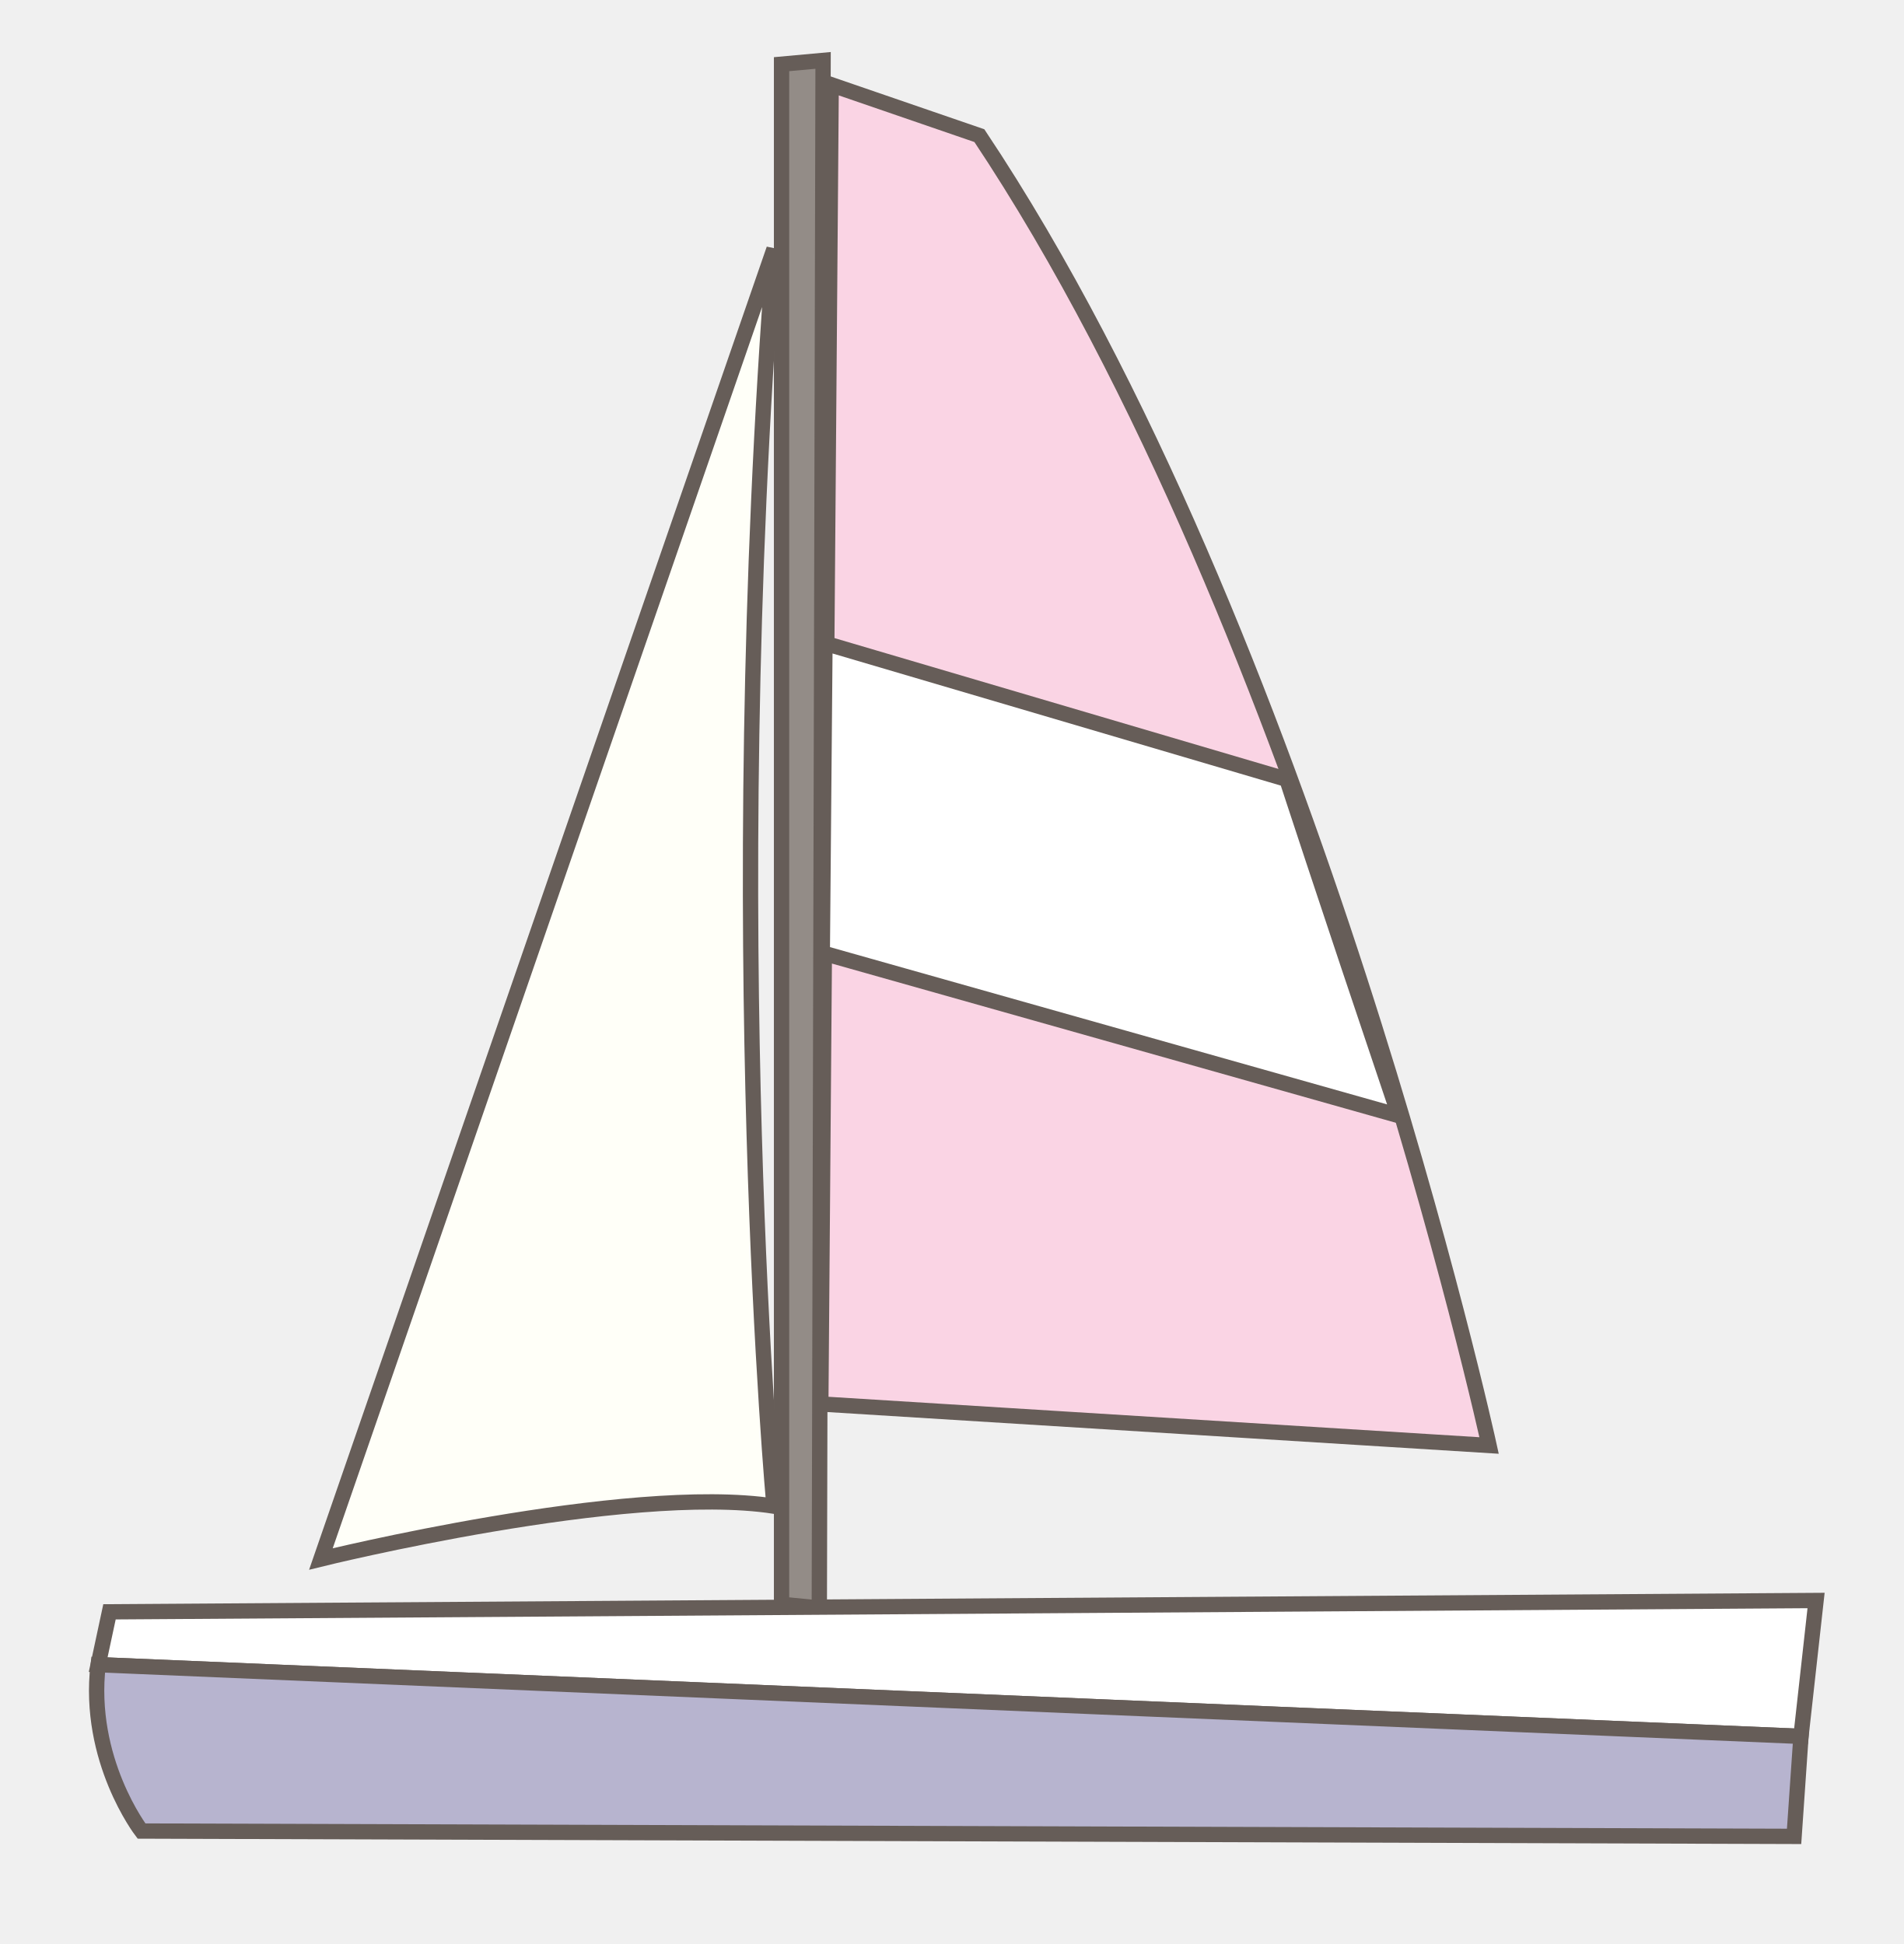
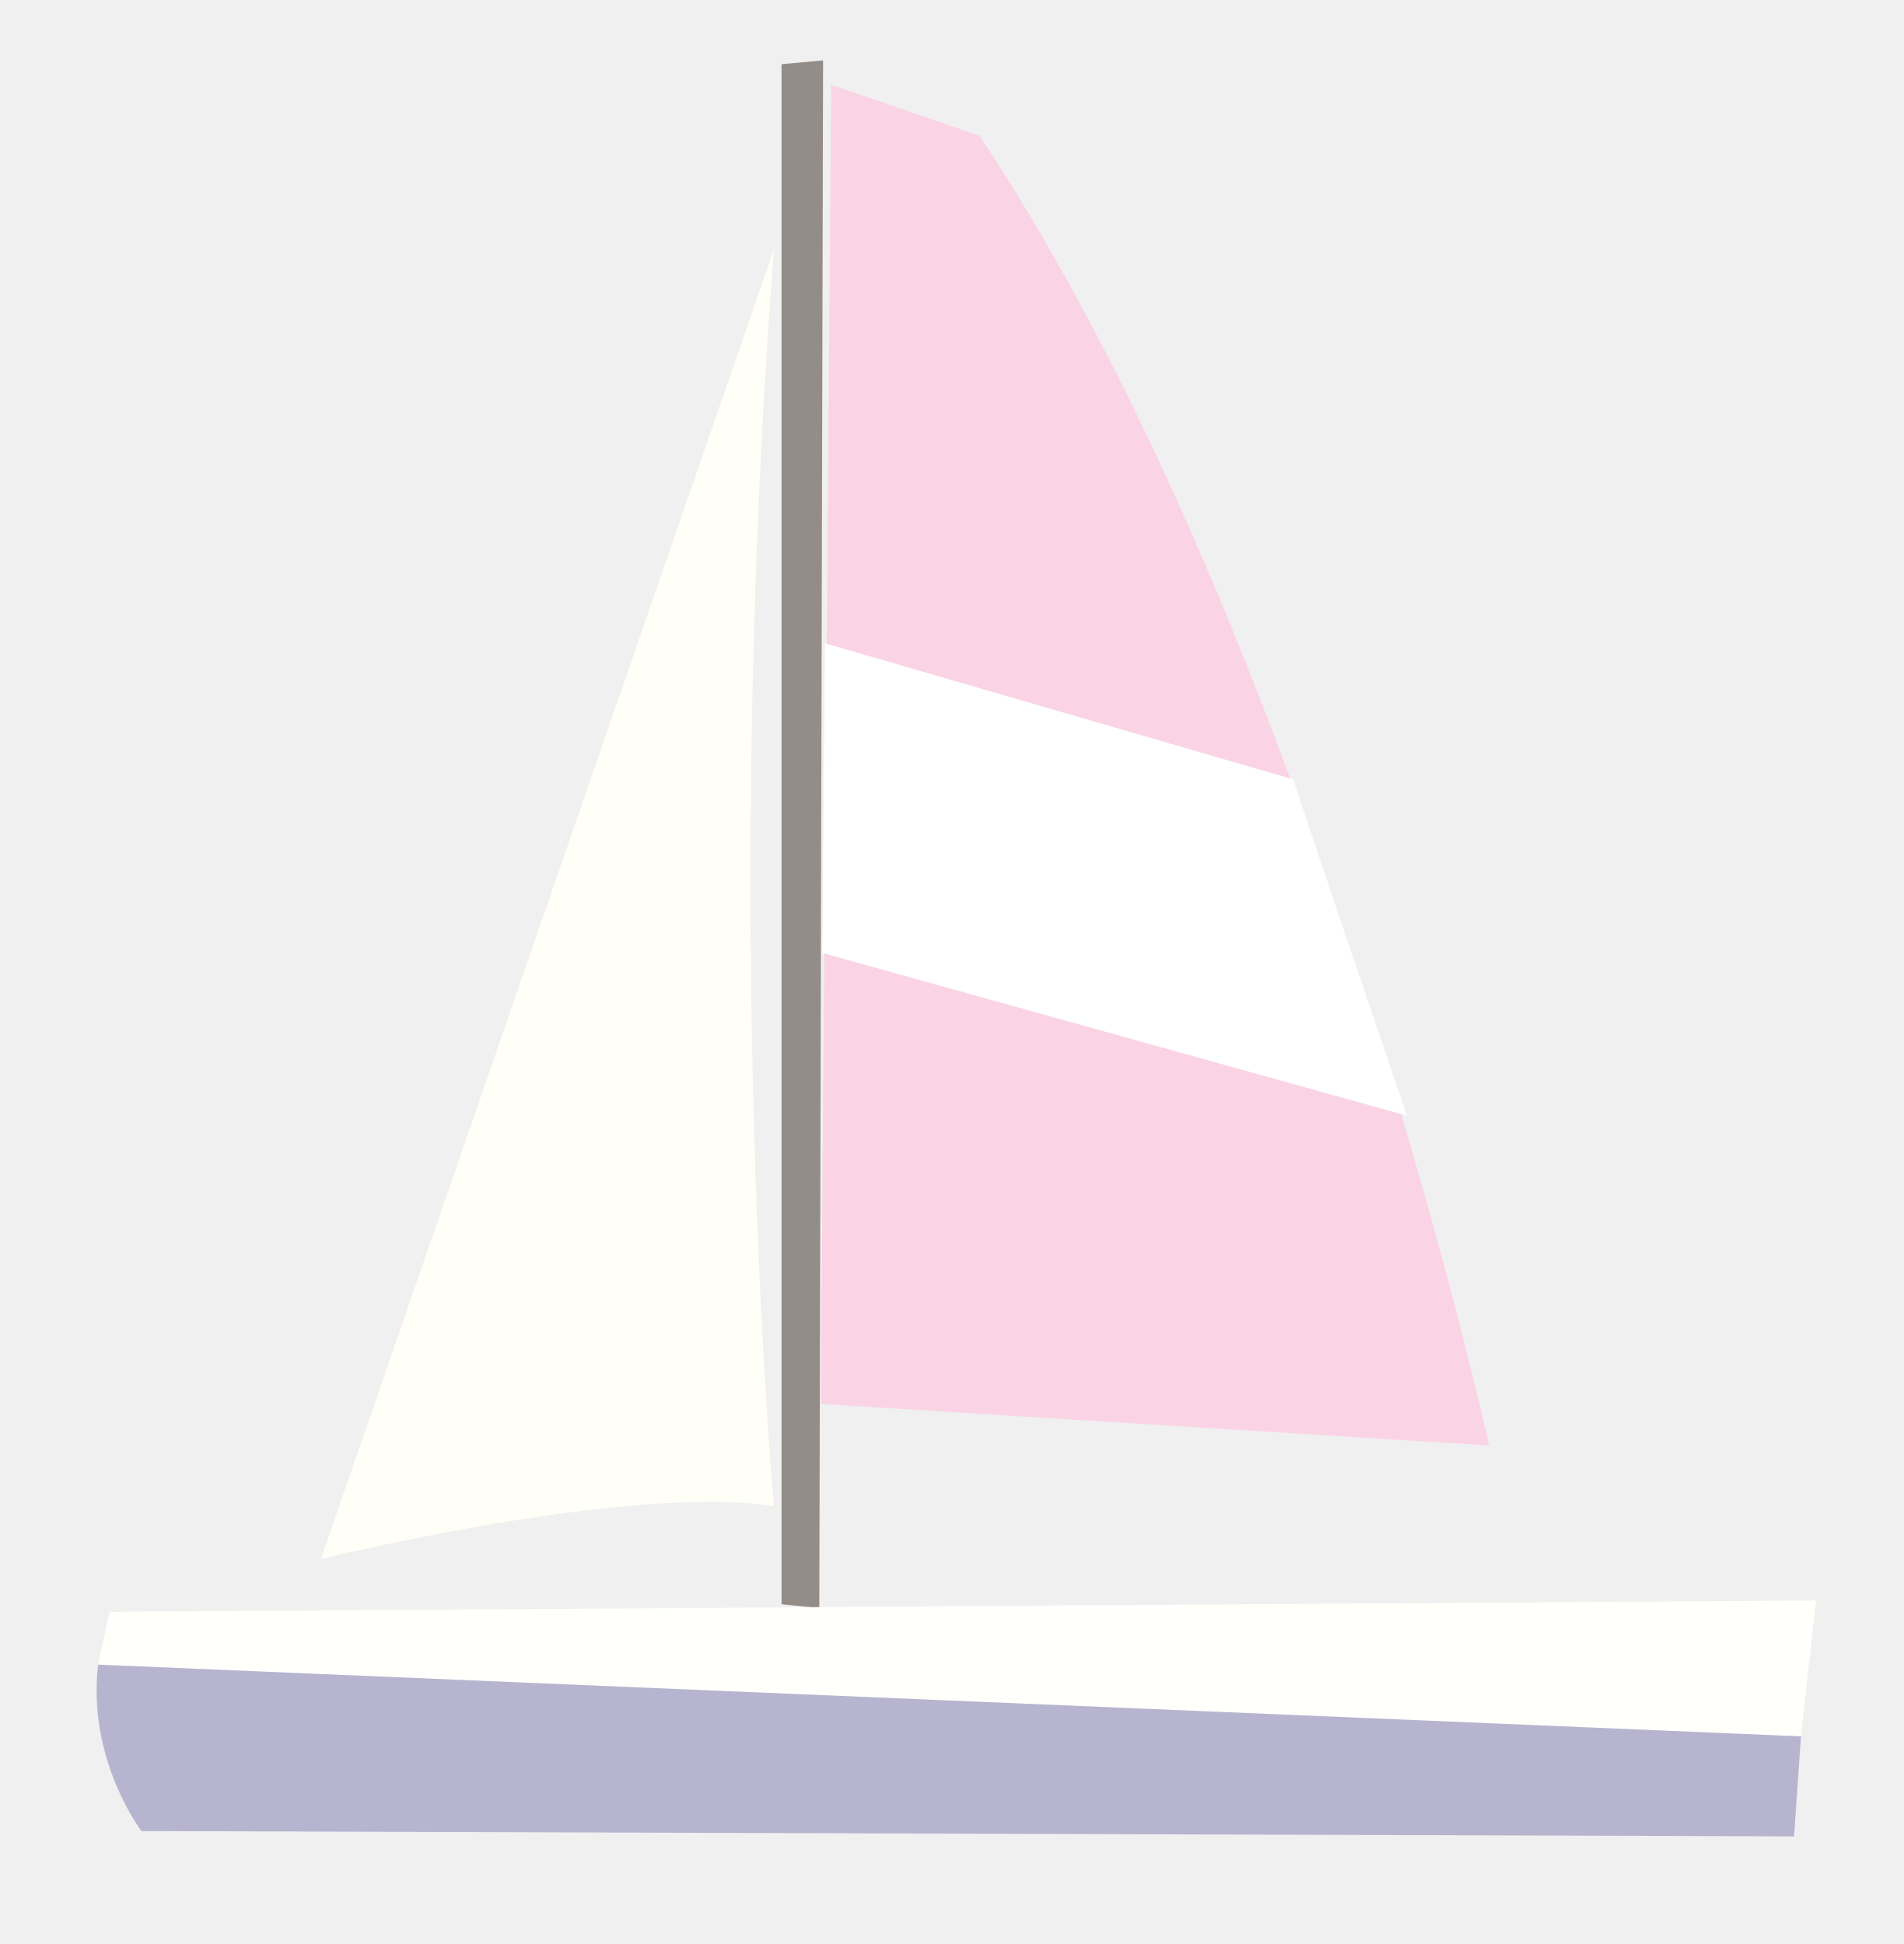
<svg xmlns="http://www.w3.org/2000/svg" version="1.1" id="svg833" width="470" height="480" viewBox="0 0 470 480">
  <defs id="defs837" />
  <g id="g841">
-     <path style="fill:#fffff8;stroke:#665d58;stroke-width:3.78;stroke-linecap:butt;stroke-linejoin:miter;stroke-opacity:1;stroke-miterlimit:4;stroke-dasharray:none;fill-opacity:1" d="m 191.068,61.515 c -13.049,168.699 0,310.369 0,310.369 -36.35,-5.592 -111.845,13.049 -111.845,13.049 z" id="path849" />
-     <path style="fill:#938c87;stroke:#665d58;stroke-width:3.78;stroke-linecap:butt;stroke-linejoin:miter;stroke-opacity:1;stroke-miterlimit:4;stroke-dasharray:none;fill-opacity:1" d="M 192.932,396.116 V 15.845 l 10.252,-0.932 -0.932,382.136 z" id="path851" />
-     <path style="fill:#fad4e4;fill-opacity:1;stroke:#665d58;stroke-width:3.78;stroke-linecap:butt;stroke-linejoin:miter;stroke-miterlimit:4;stroke-dasharray:none;stroke-opacity:1" d="m 202.621,346.66 164.971,10.252 c 0,0 -43.806,-200.388 -125.825,-323.417 l -36.583,-12.583 z" id="path855" />
-     <path style="fill:#ffffff;stroke:#665d58;stroke-width:3.78;stroke-linecap:butt;stroke-linejoin:miter;stroke-opacity:1;stroke-miterlimit:4;stroke-dasharray:none;fill-opacity:1" d="m 203.647,158.831 114.016,33.612 c 0,0 8.568,26.362 27.68,83.04 L 202.988,235.281 Z" id="path857" />
-     <path style="fill:#ffffff;stroke:#665d58;stroke-width:3.78;stroke-linecap:butt;stroke-linejoin:miter;stroke-opacity:1;stroke-miterlimit:4;stroke-dasharray:none;fill-opacity:1" d="m 24.233,411.029 420.35,17.709 3.728,-33.553 -421.282,2.796 z" id="path863" />
-     <path style="fill:#b7b4cf;fill-opacity:1;stroke:#665d58;stroke-width:3.78;stroke-linecap:butt;stroke-linejoin:miter;stroke-miterlimit:4;stroke-dasharray:none;stroke-opacity:1" d="m 24.233,411.029 c -2.788,23.507 10.697,41.08 10.697,41.08 l 407.953,1.318 1.7,-24.689 z" id="path873" />
+     <path style="fill:#fffff8;stroke:none;stroke-width:1;stroke-linecap:butt;stroke-linejoin:miter;stroke-opacity:1;stroke-miterlimit:4;stroke-dasharray:none;fill-opacity:1" d="m 191.068,61.515 c -13.049,168.699 0,310.369 0,310.369 -36.35,-5.592 -111.845,13.049 -111.845,13.049 z" id="path849" />
+     <path style="fill:#938c87;stroke:none;stroke-width:1;stroke-linecap:butt;stroke-linejoin:miter;stroke-opacity:1;stroke-miterlimit:4;stroke-dasharray:none;fill-opacity:1" d="M 192.932,396.116 V 15.845 l 10.252,-0.932 -0.932,382.136 z" id="path851" />
+     <path style="fill:#fad4e4;fill-opacity:1;stroke:none;stroke-width:1;stroke-linecap:butt;stroke-linejoin:miter;stroke-miterlimit:4;stroke-dasharray:none;stroke-opacity:1" d="m 202.621,346.66 164.971,10.252 c 0,0 -43.806,-200.388 -125.825,-323.417 l -36.583,-12.583 z" id="path855" />
+     <path style="fill:#ffffff;fill-opacity:1;stroke:none;stroke-width:1.007;stroke-linecap:butt;stroke-linejoin:miter;stroke-miterlimit:4;stroke-dasharray:none;stroke-opacity:1" d="m 203.656,158.831 115.599,33.612 c 0,0 8.687,26.362 28.065,83.04 L 202.988,235.281 Z" id="path857" />
+     <path style="fill:#fffffc;stroke:none;stroke-width:1;stroke-linecap:butt;stroke-linejoin:miter;stroke-opacity:1;stroke-miterlimit:4;stroke-dasharray:none;fill-opacity:1" d="m 24.233,411.029 420.35,17.709 3.728,-33.553 -421.282,2.796 z" id="path863" />
+     <path style="fill:#b7b4cf;fill-opacity:1;stroke:none;stroke-width:1;stroke-linecap:butt;stroke-linejoin:miter;stroke-miterlimit:4;stroke-dasharray:none;stroke-opacity:1" d="m 24.233,411.029 c -2.788,23.507 10.697,41.08 10.697,41.08 l 407.953,1.318 1.7,-24.689 z" id="path873" />
  </g>
</svg>
